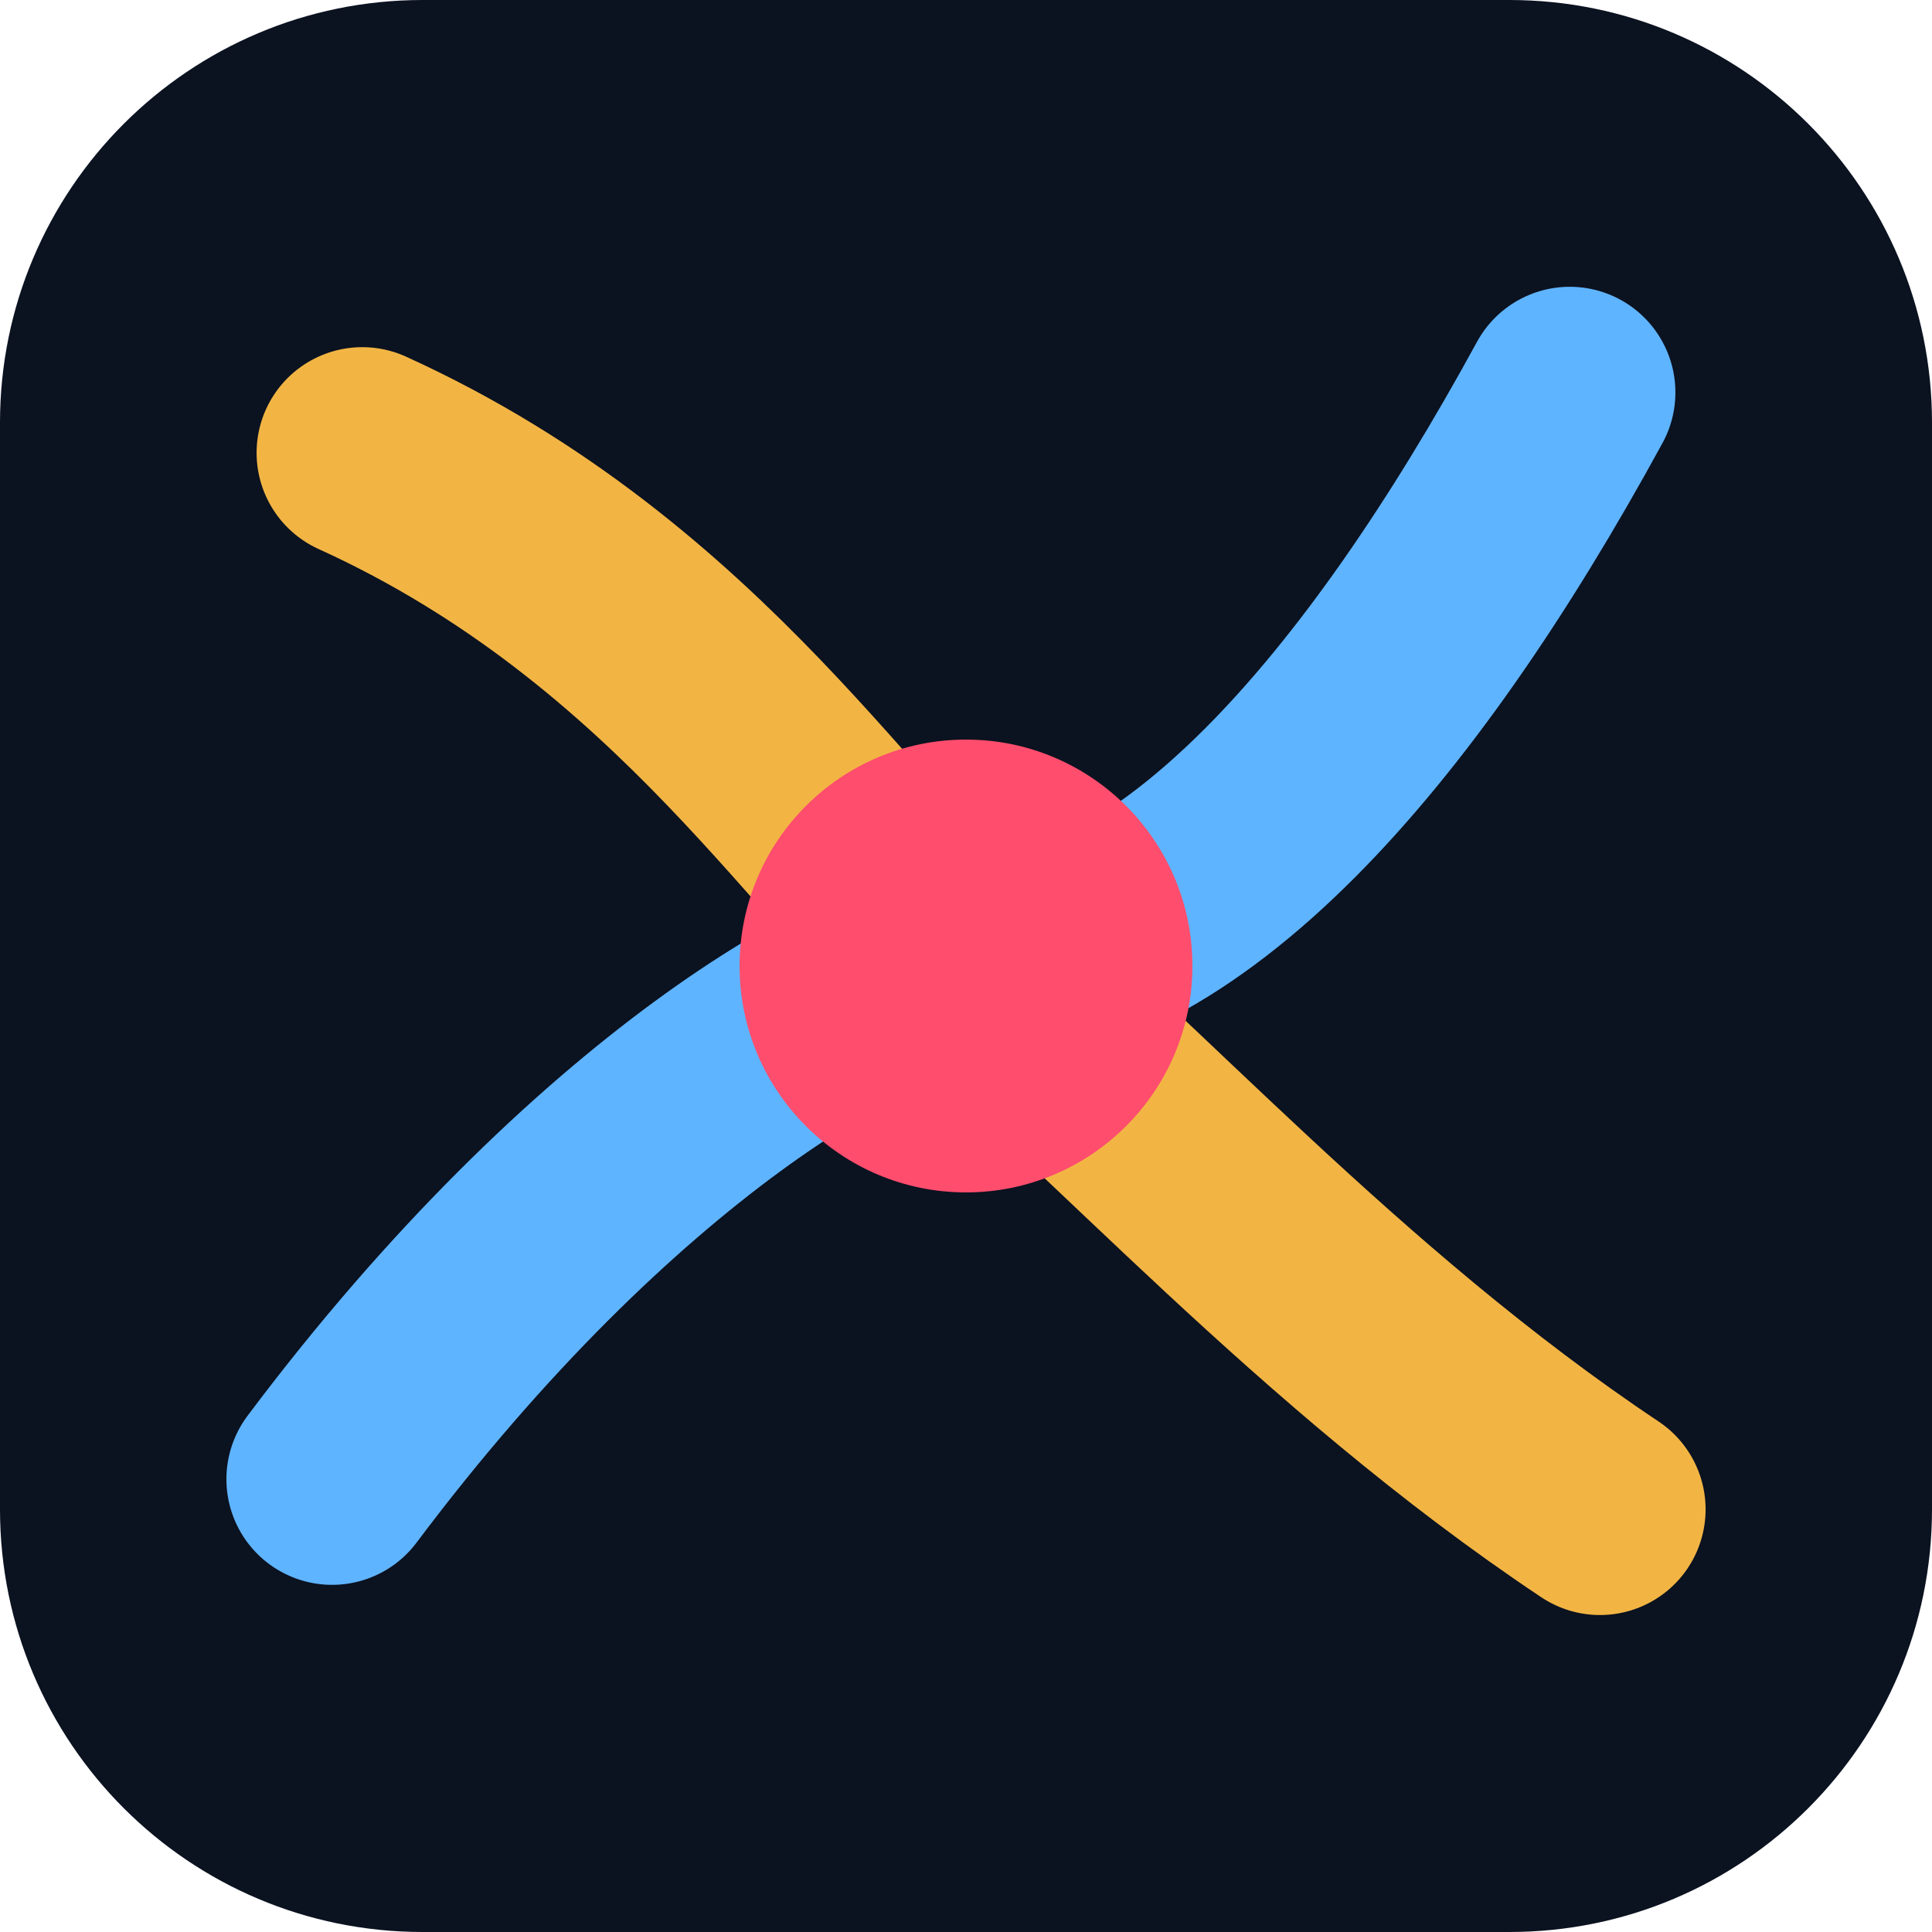
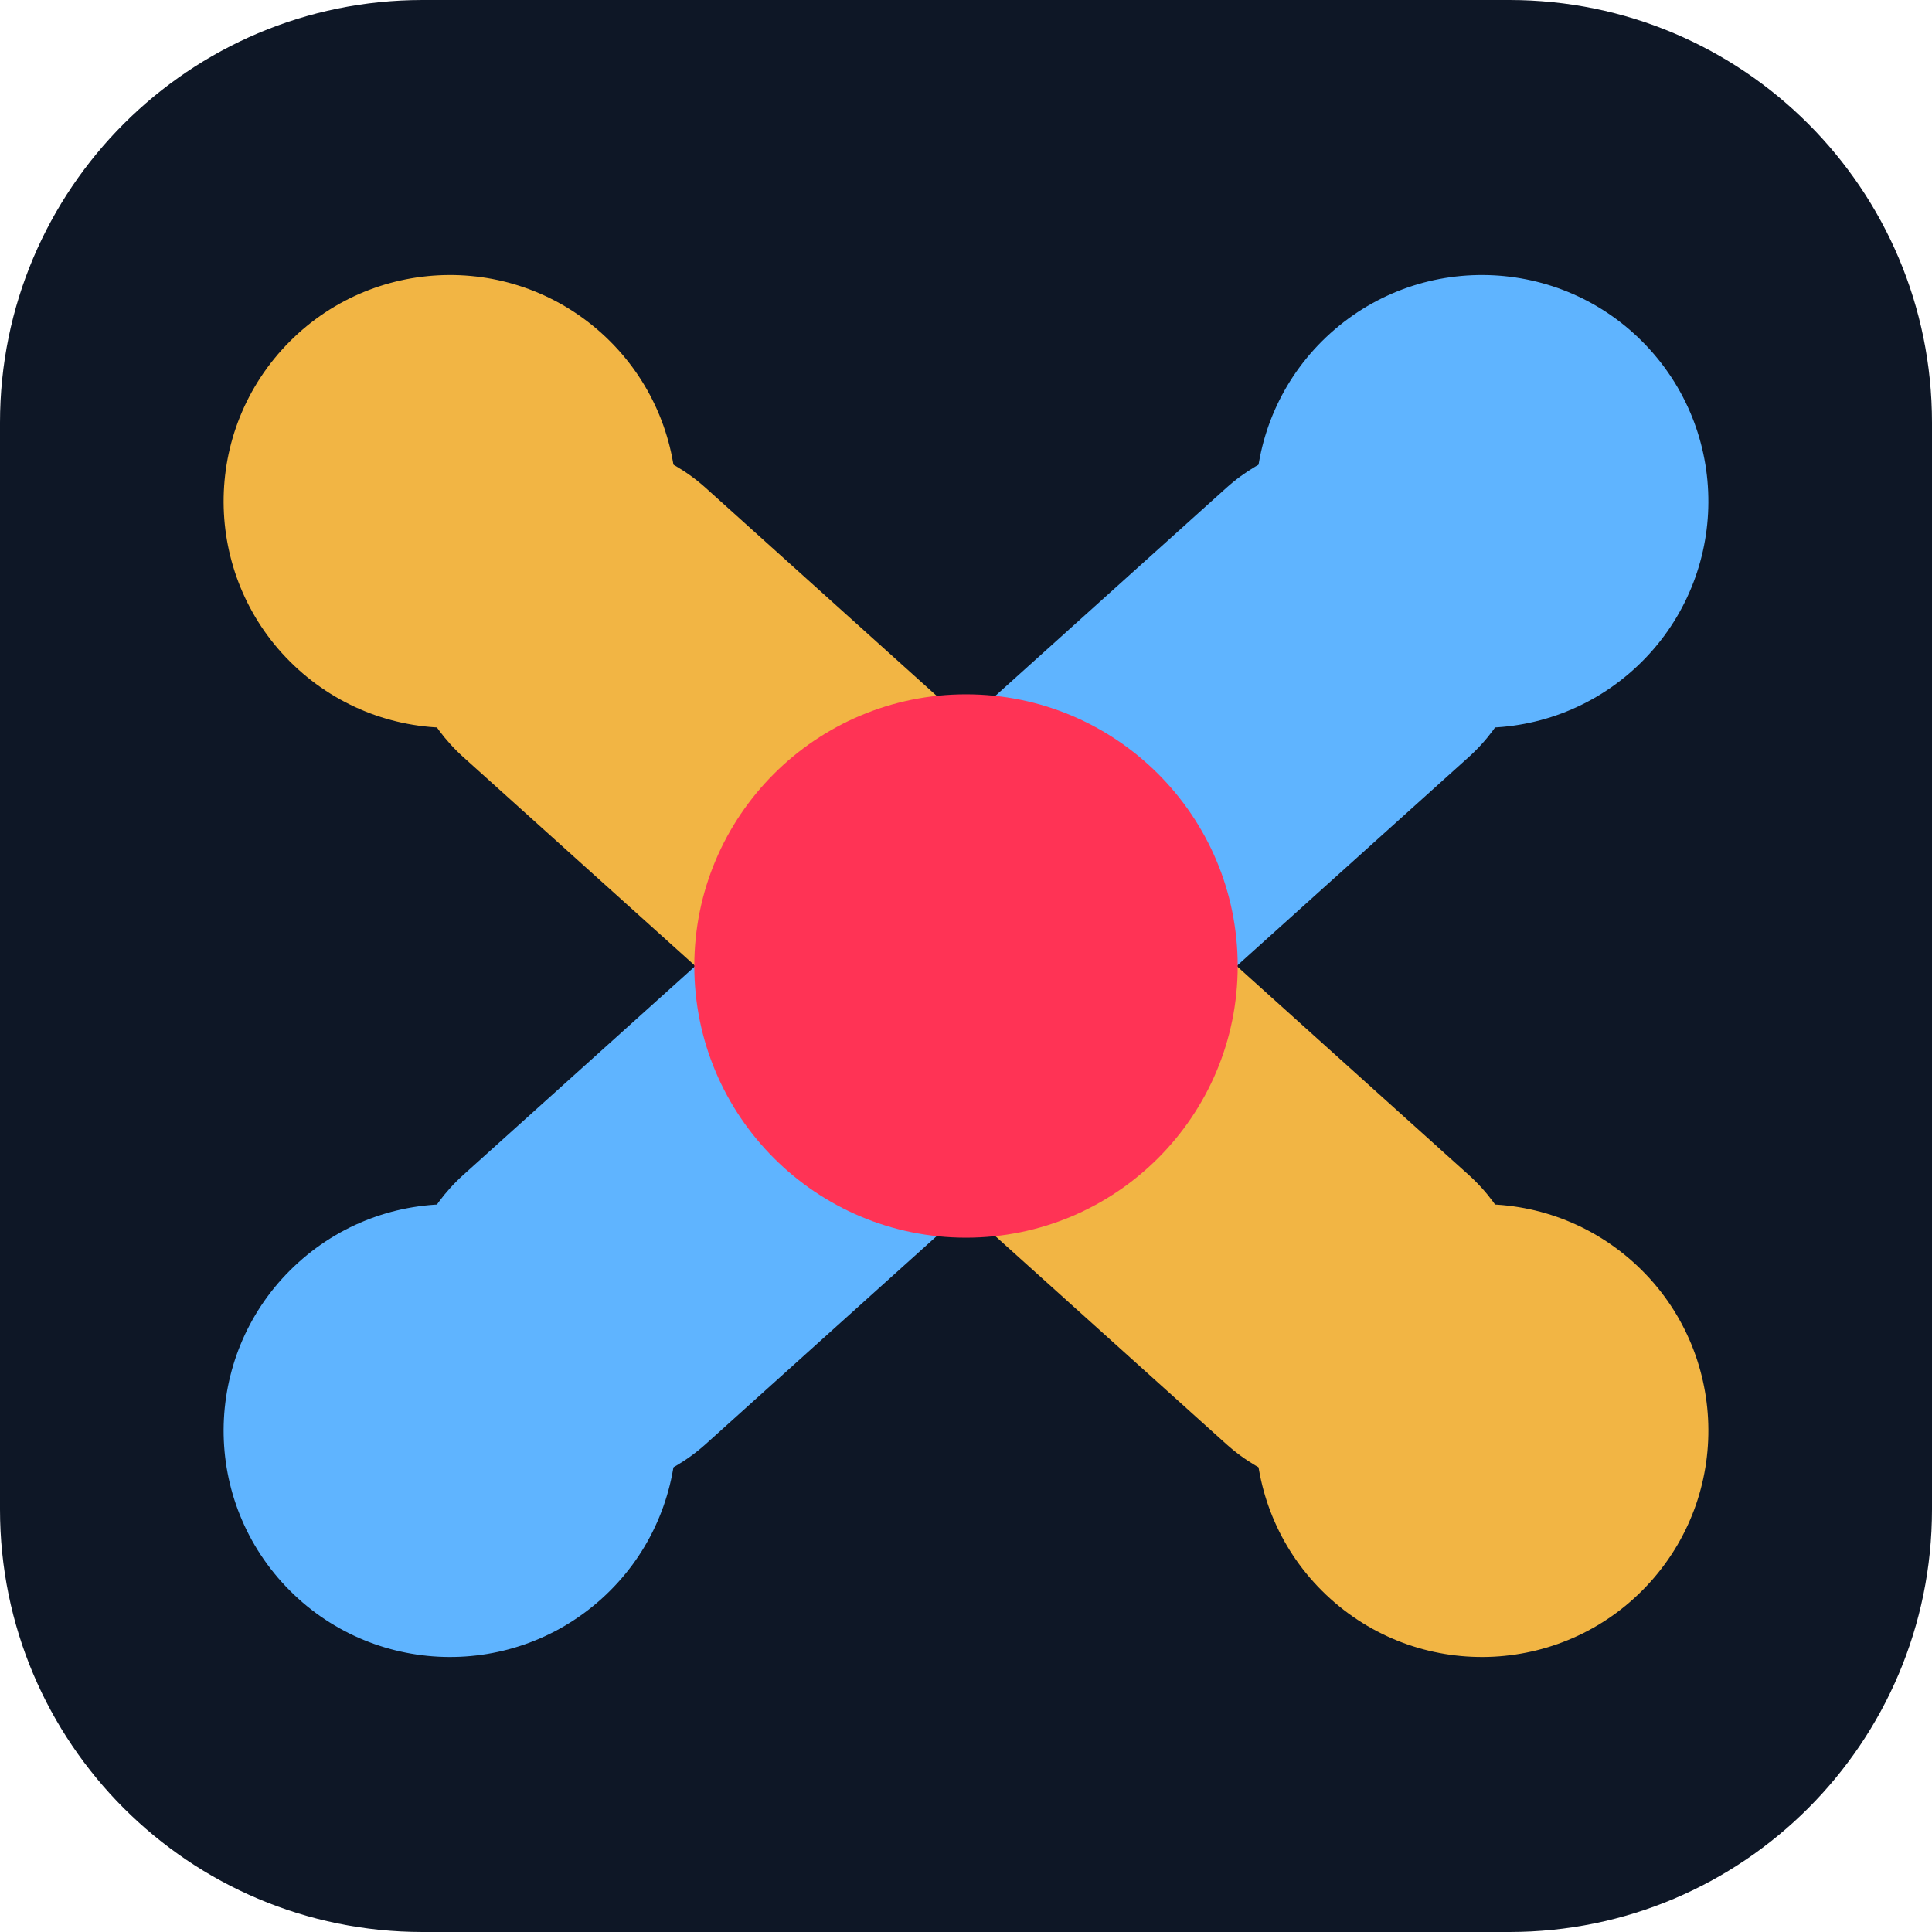
<svg xmlns="http://www.w3.org/2000/svg" viewBox="0 0 128 128">
-   <rect width="128" height="128" rx="28" fill="#0b1220" />
-   <path d="M22 98 C40 74 58 64 64 64 C78 64 92 48 104 26" stroke="#5fb4ff" stroke-width="14" fill="none" stroke-linecap="round" />
-   <path d="M24 30 C46 40 56 58 64 64 C74 72 88 88 106 100" stroke="#f2b544" stroke-width="14" fill="none" stroke-linecap="round" />
-   <circle cx="64" cy="64" r="15" fill="#ff4d6d" />
+   <rect width="128" height="128" rx="28" fill="#0e1726" />
+   <g transform="rotate(-42 64 64)" fill="#5fb4ff">
+     <rect x="18" y="52" width="92" height="24" rx="12" />
+     <circle cx="18" cy="64" r="15" />
+     <circle cx="110" cy="64" r="15" />
+   </g>
+   <g transform="rotate(42 64 64)" fill="#f2b544">
+     <rect x="18" y="52" width="92" height="24" rx="12" />
+     <circle cx="18" cy="64" r="15" />
+     <circle cx="110" cy="64" r="15" />
+   </g>
+   <circle cx="64" cy="64" r="18" fill="#ff3355" />
</svg>
